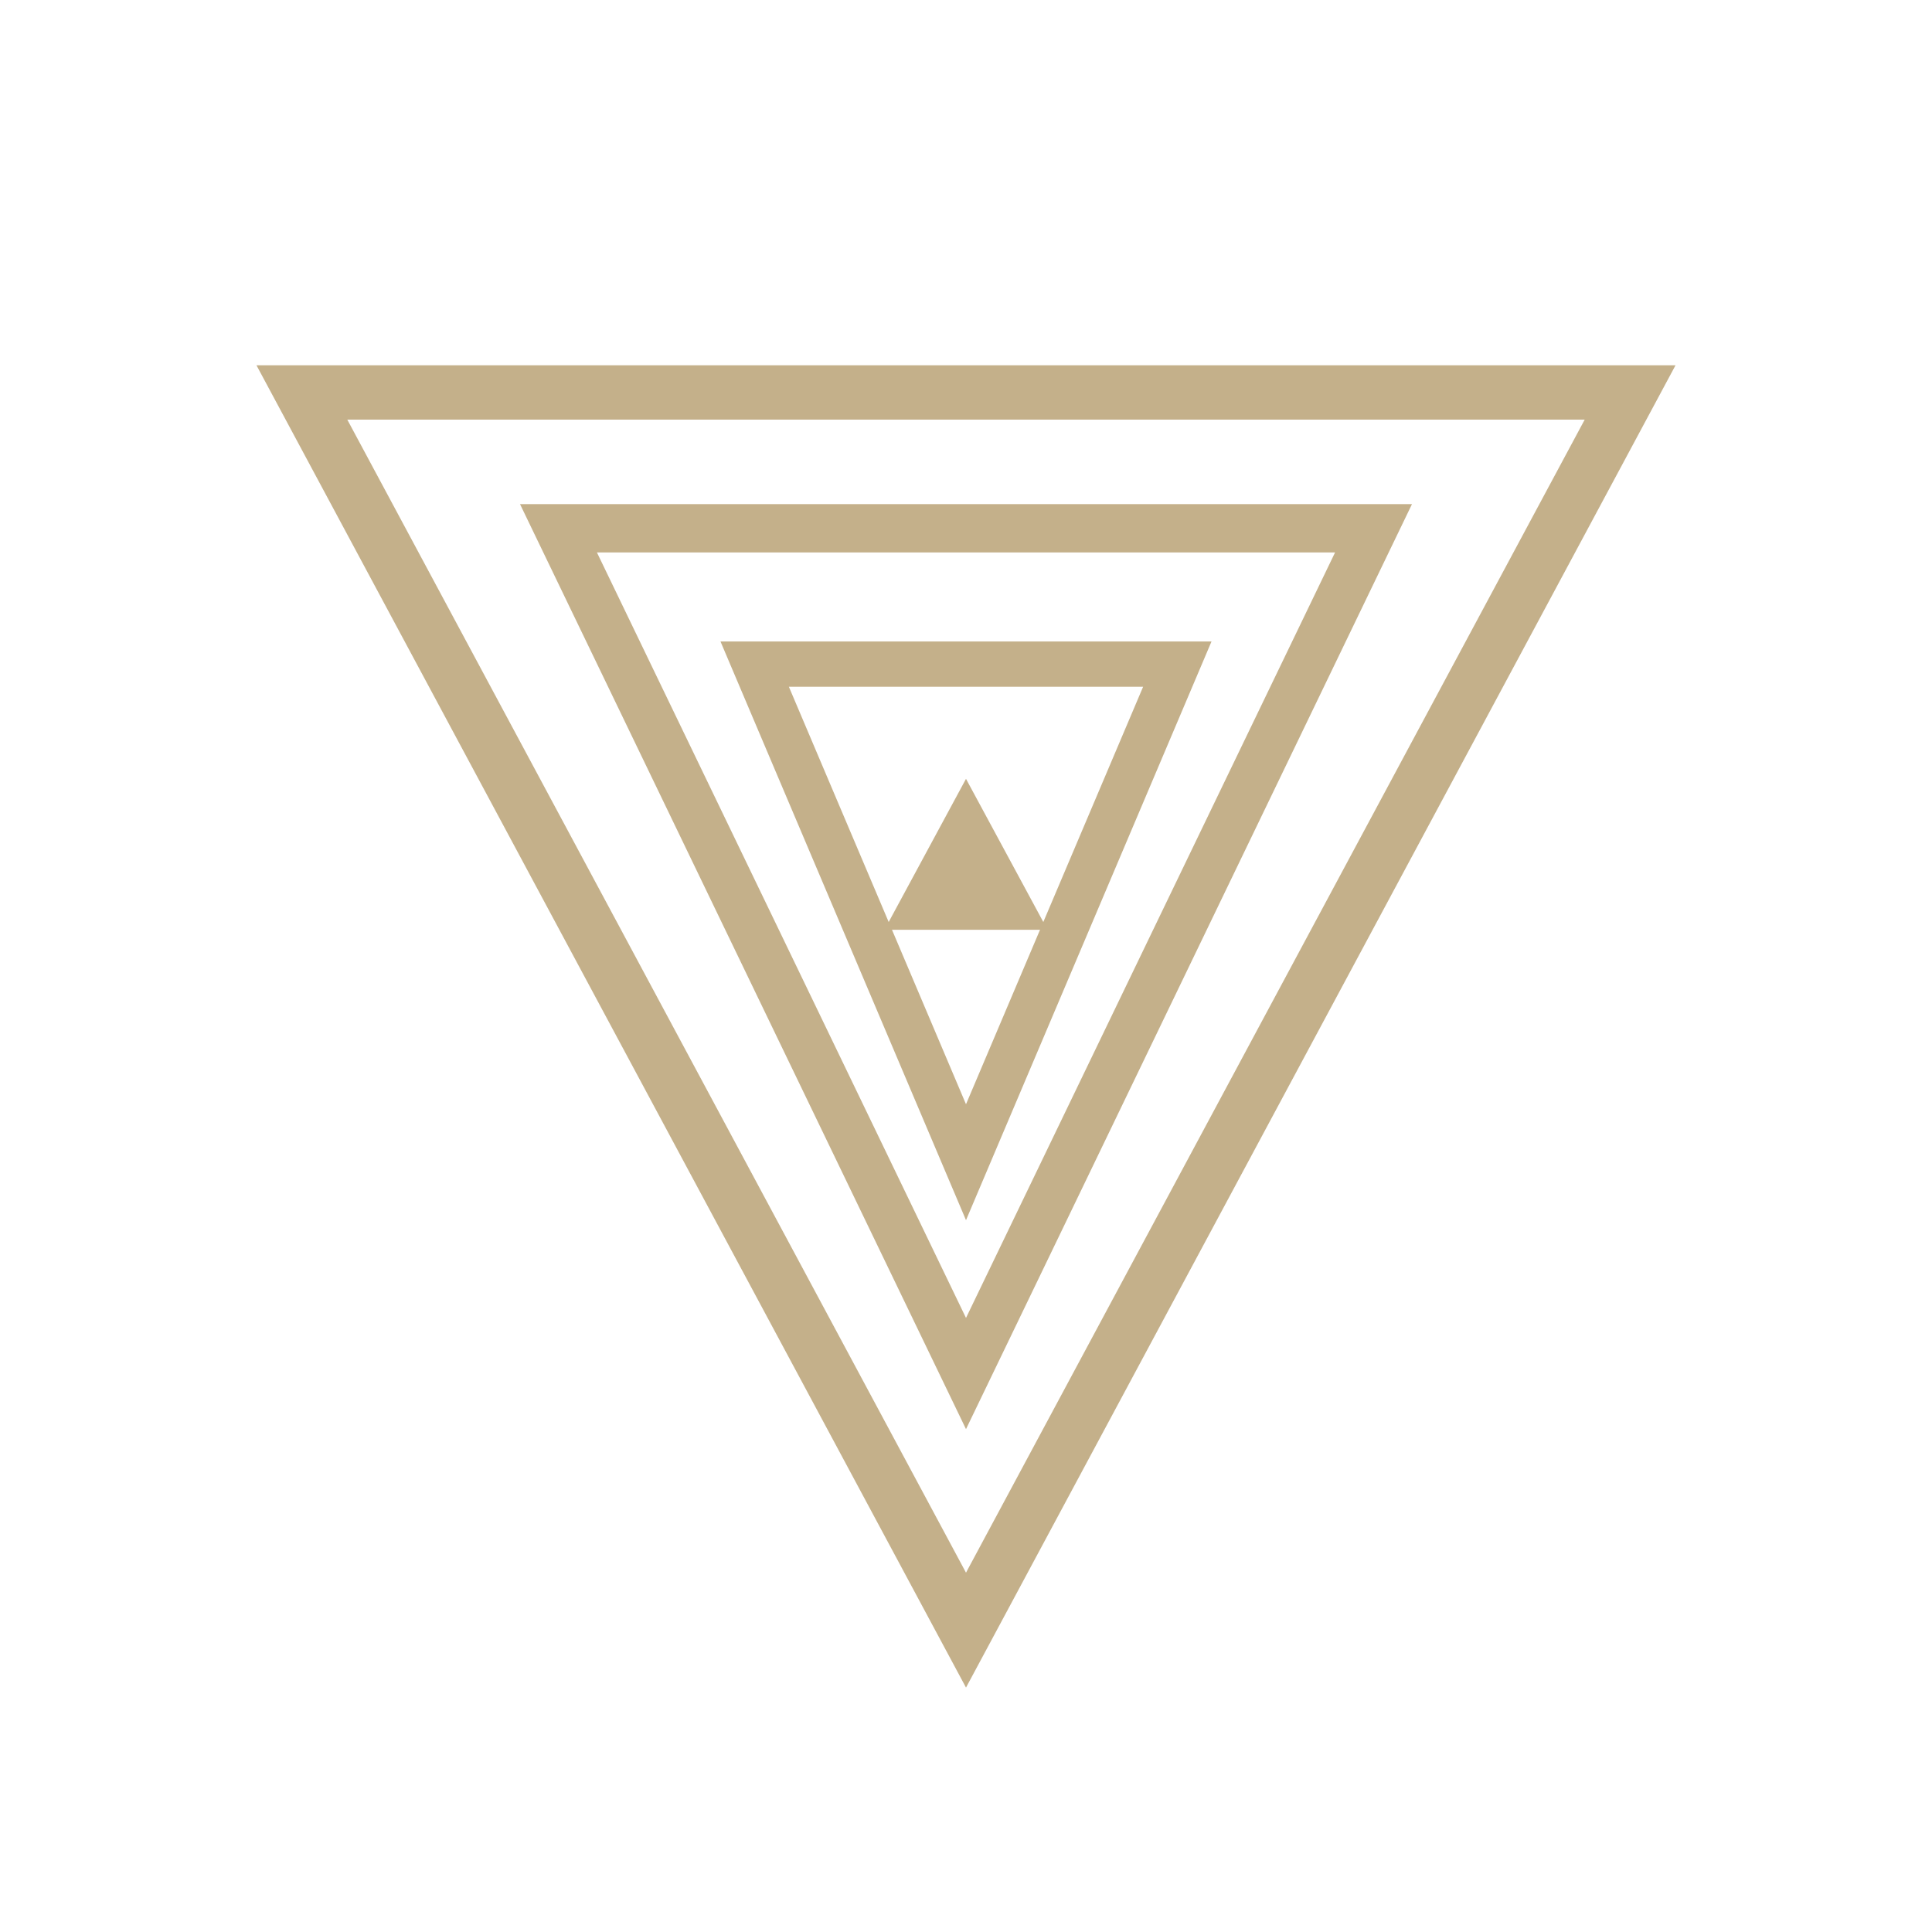
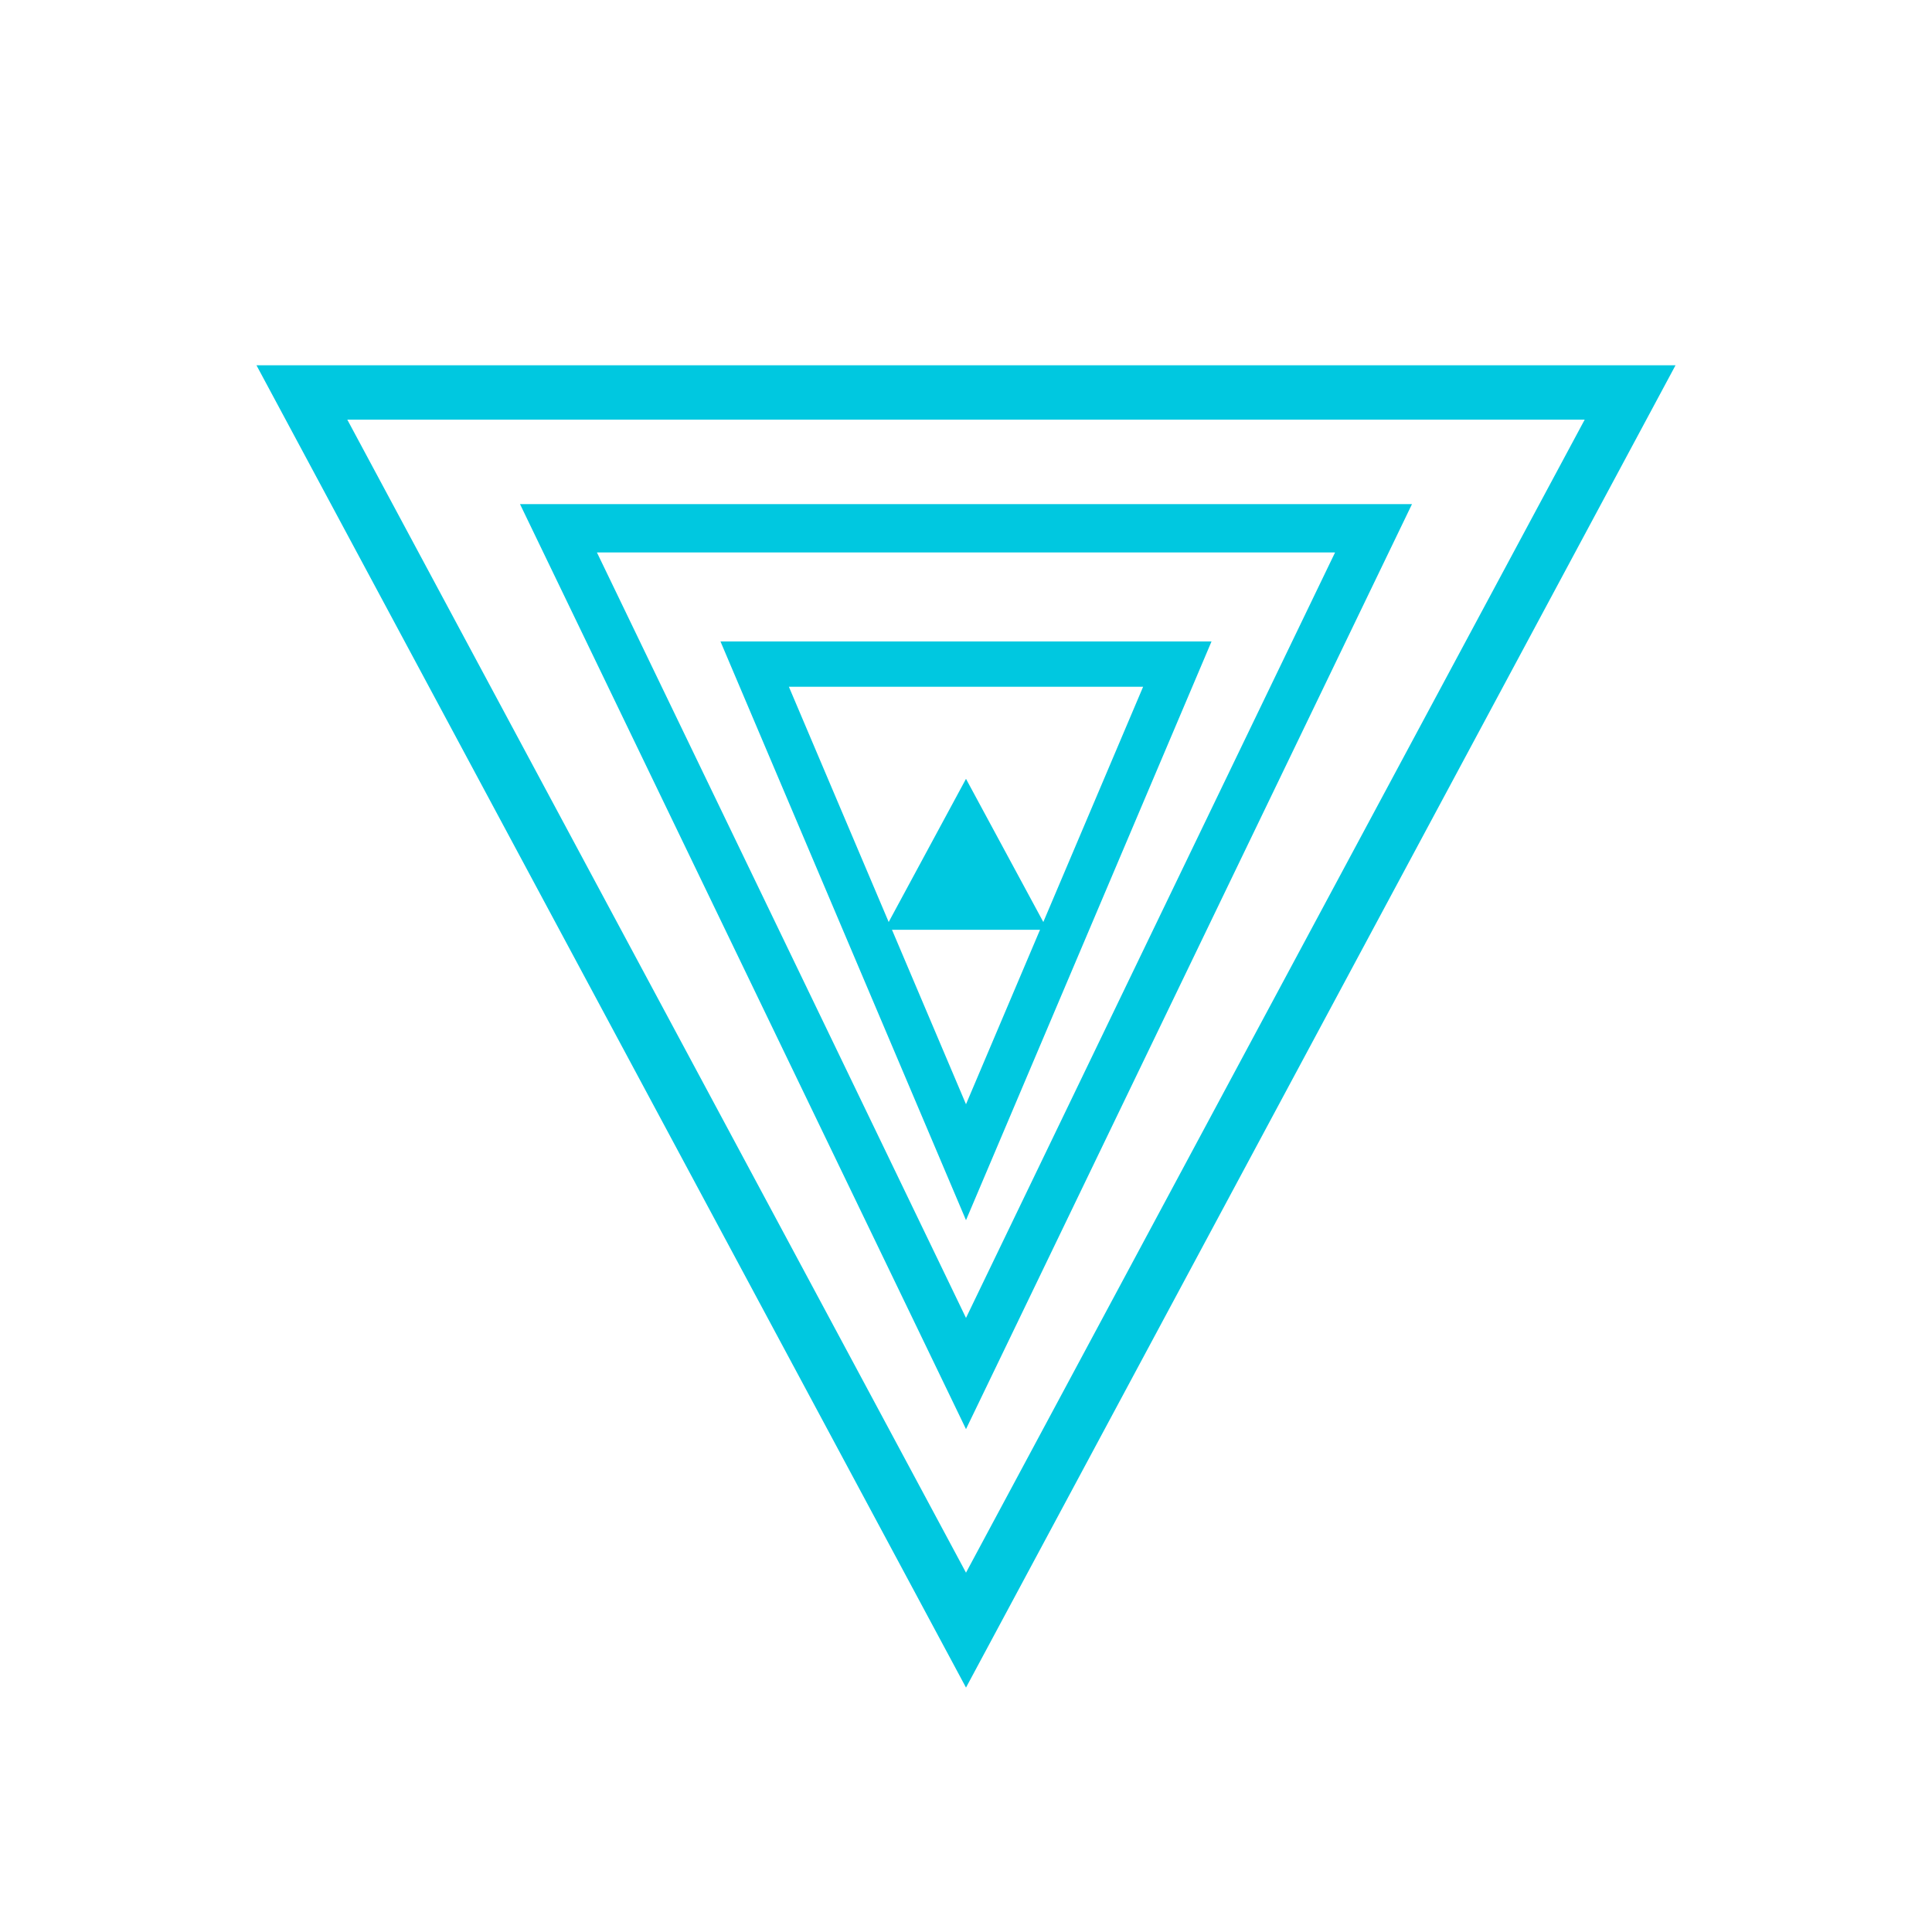
<svg xmlns="http://www.w3.org/2000/svg" viewBox="0 0 64 64" fill="none" role="img" aria-hidden="true">
-   <g stroke="#c4b08a" stroke-linejoin="miter" stroke-linecap="square">
+   <g stroke="#00c8e0" stroke-linejoin="miter" stroke-linecap="square">
    <path stroke-width="1.8" d="M10 13 H54 L32 54 Z" />
    <path stroke-width="1.6" d="M18.5 17.5 H45.5 L32 45.5 Z" />
    <path stroke-width="1.5" d="M25 22 H39 L32 38.5 Z" />
  </g>
-   <path fill="#c4b08a" d="M32 25.8 L34.7 30.8 H29.3 Z" />
+   <path fill="#00c8e0" d="M32 25.8 L34.7 30.8 H29.3 Z" />
</svg>
